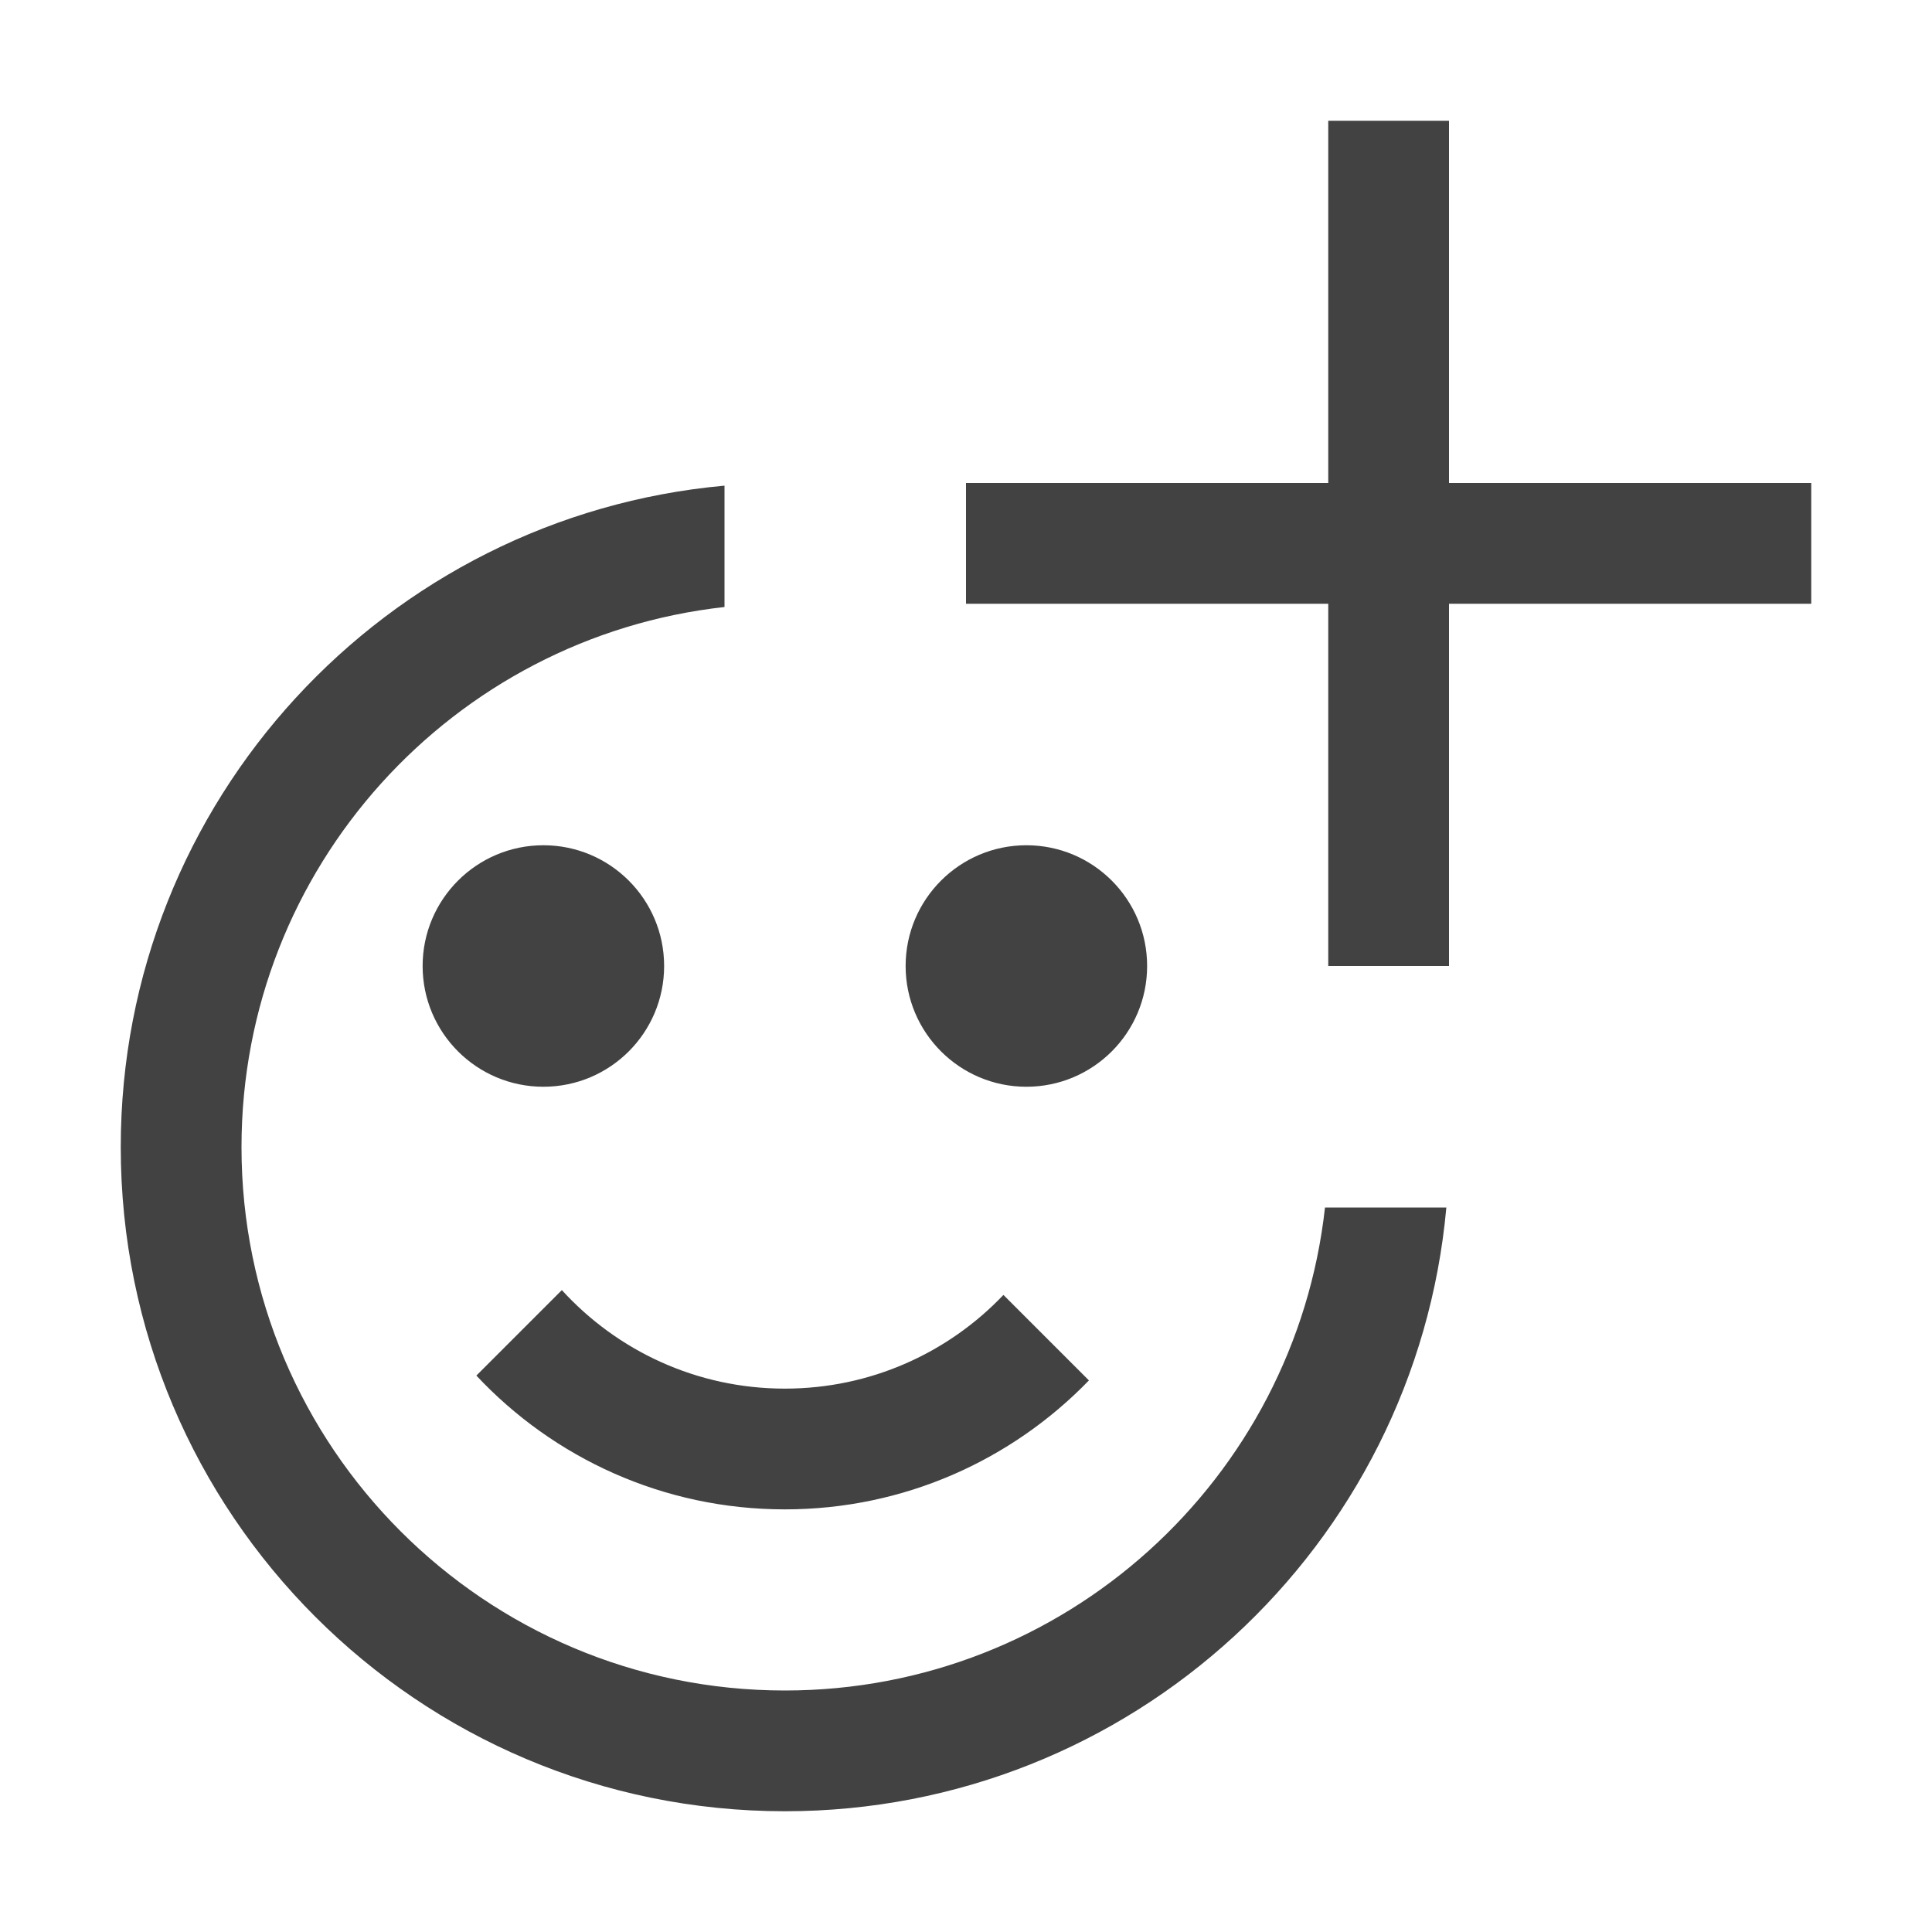
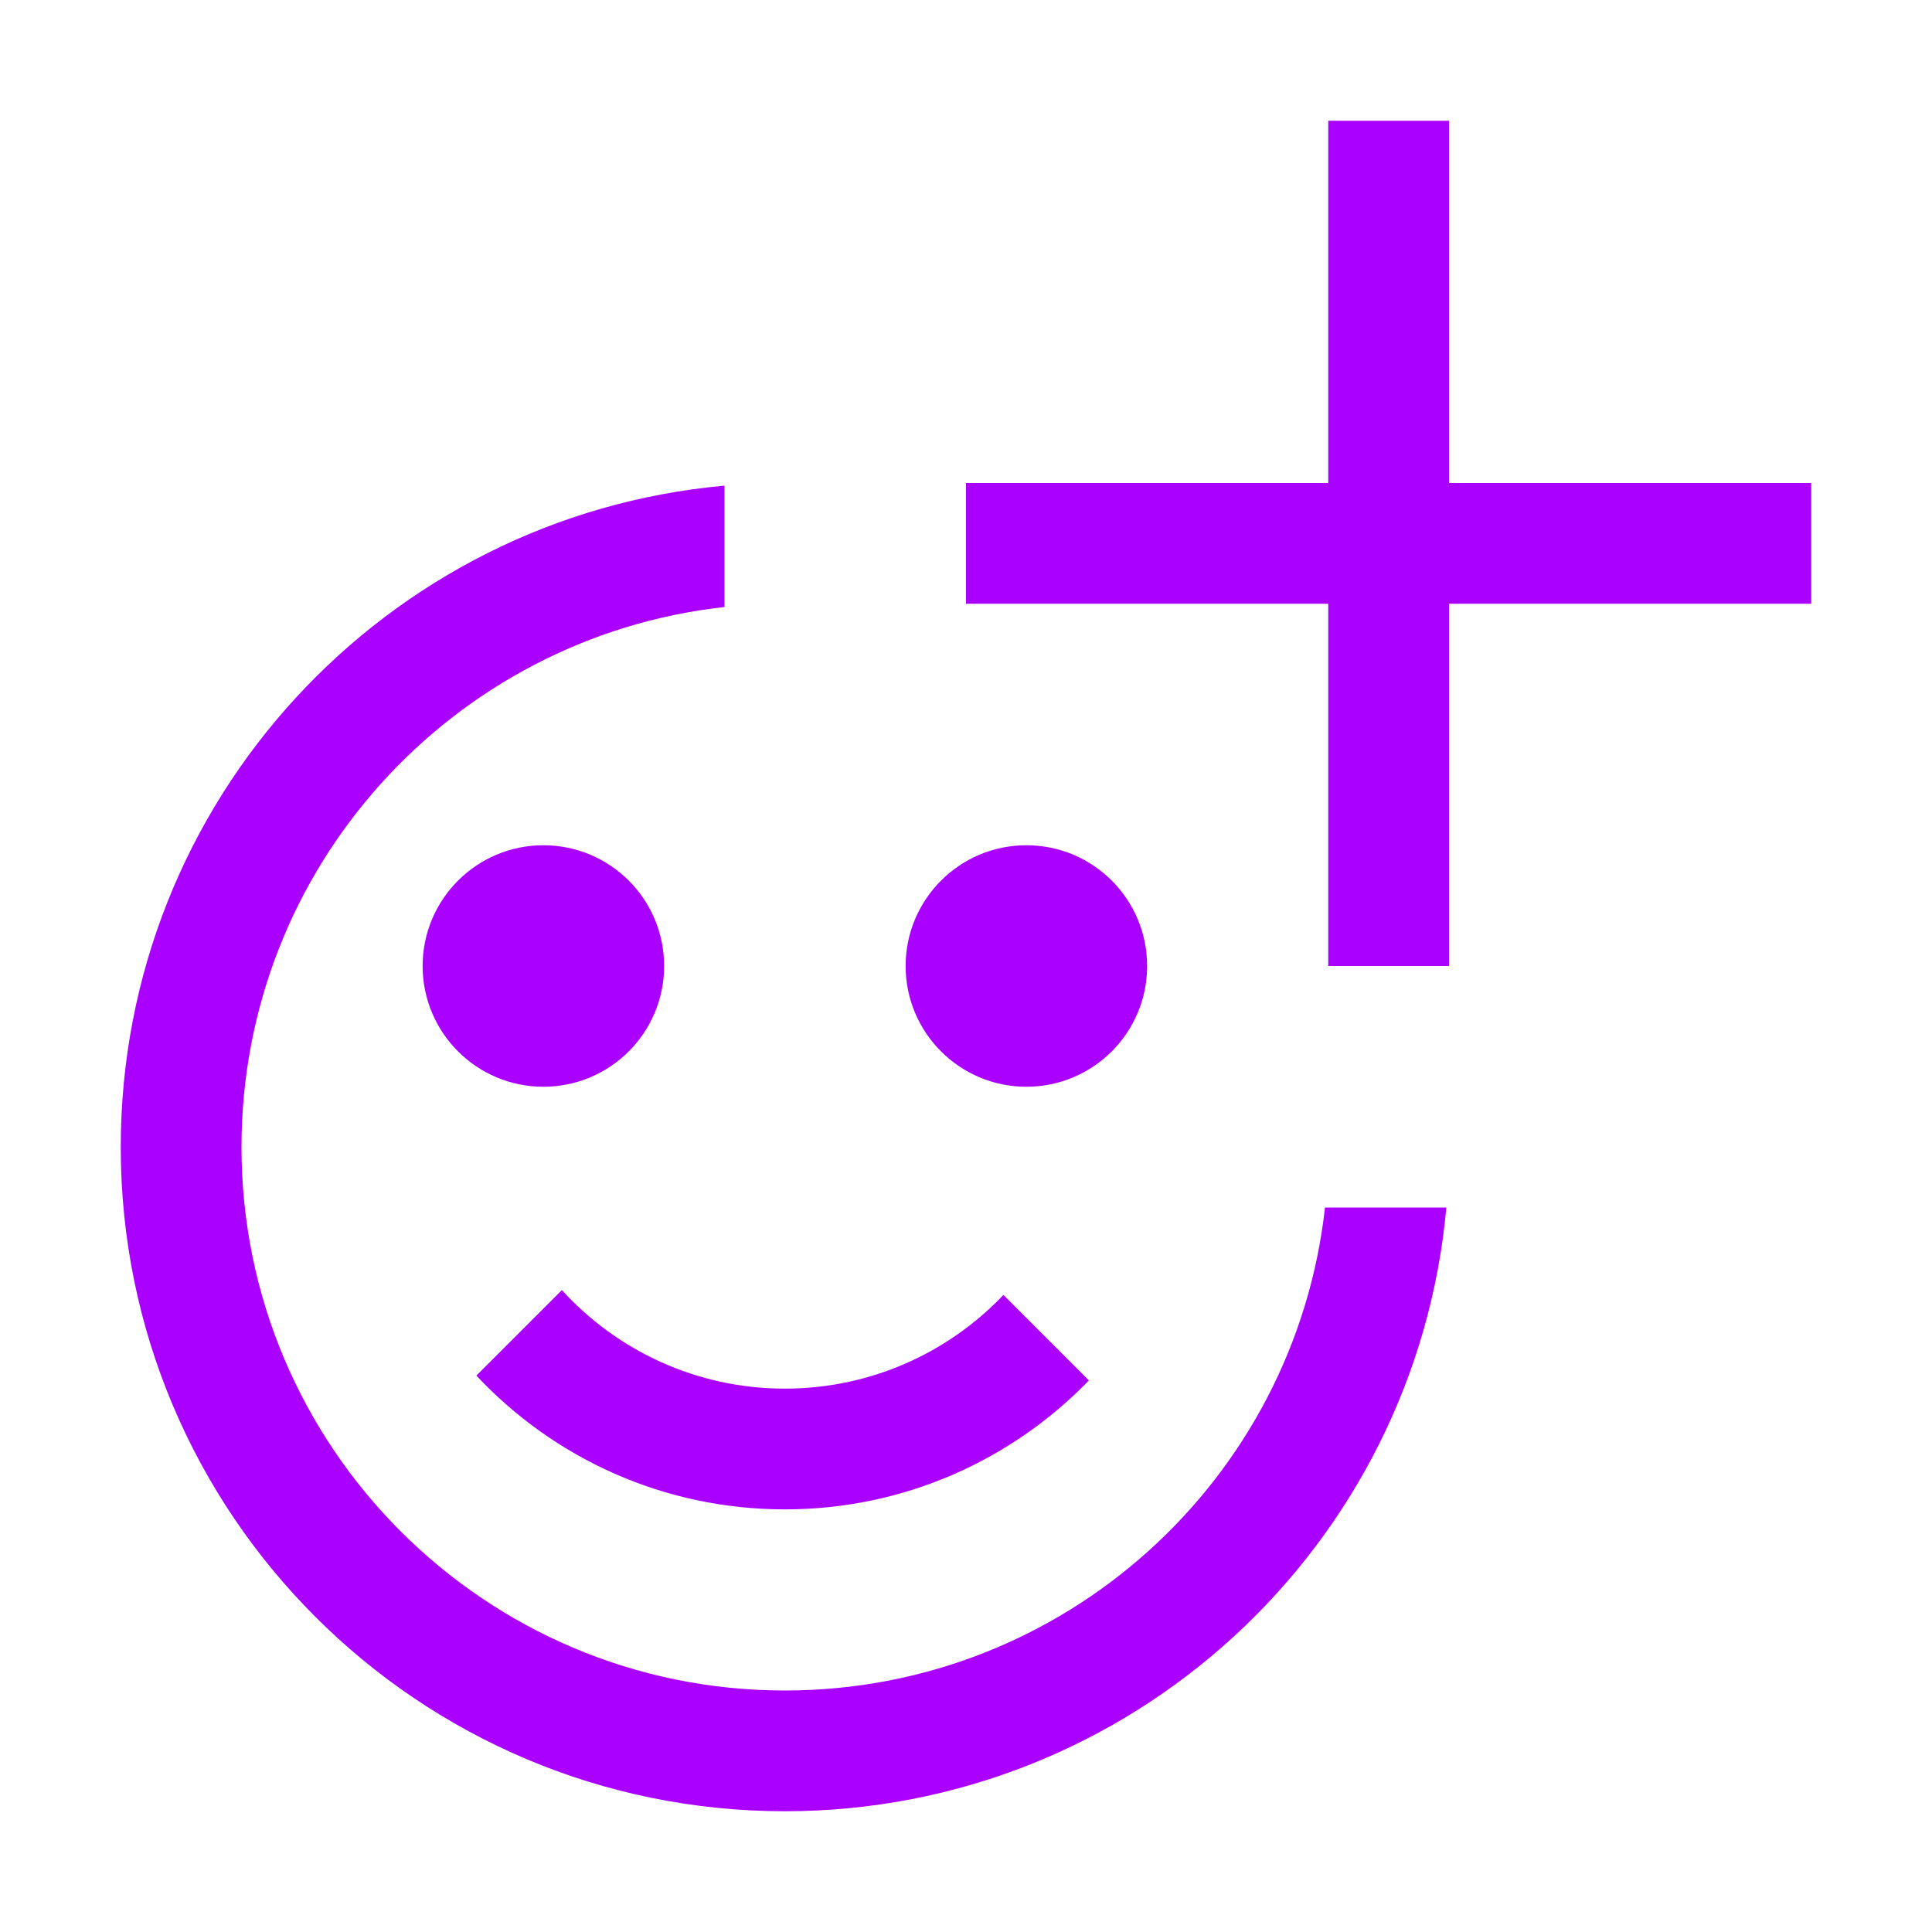
<svg xmlns="http://www.w3.org/2000/svg" width="16" height="16" viewBox="0 0 16 16" fill="none">
-   <path fill-rule="evenodd" clip-rule="evenodd" d="M12 1H11V4H8V5H11V8H12V5H15V4H12V1ZM6 4.022C3.197 4.275 1 6.631 1 9.5C1 12.538 3.463 15 6.5 15C9.369 15 11.725 12.803 11.978 10H10.973C10.724 12.25 8.817 14 6.5 14C4.015 14 2 11.985 2 9.5C2 7.184 3.75 5.276 6 5.027V4.022ZM4.5 9C5.053 9 5.5 8.552 5.5 8C5.5 7.448 5.053 7 4.5 7C3.948 7 3.5 7.448 3.5 8C3.5 8.552 3.948 9 4.5 9ZM6.5 11.5C7.212 11.5 7.855 11.202 8.31 10.724L9.018 11.432C8.381 12.09 7.489 12.5 6.5 12.5C5.492 12.5 4.584 12.074 3.945 11.392L4.653 10.684C5.11 11.185 5.768 11.5 6.5 11.5ZM8.5 9C9.053 9 9.5 8.552 9.5 8C9.5 7.448 9.053 7 8.5 7C7.948 7 7.5 7.448 7.5 8C7.5 8.552 7.948 9 8.5 9Z" fill="#424242" />
+   <path fill-rule="evenodd" clip-rule="evenodd" d="M12 1H11V4H8V5H11V8H12V5H15V4H12V1ZM6 4.022C3.197 4.275 1 6.631 1 9.5C1 12.538 3.463 15 6.5 15C9.369 15 11.725 12.803 11.978 10H10.973C10.724 12.25 8.817 14 6.5 14C4.015 14 2 11.985 2 9.5C2 7.184 3.75 5.276 6 5.027V4.022ZM4.5 9C5.053 9 5.5 8.552 5.5 8C5.5 7.448 5.053 7 4.5 7C3.948 7 3.5 7.448 3.5 8C3.5 8.552 3.948 9 4.5 9ZM6.5 11.5C7.212 11.5 7.855 11.202 8.31 10.724L9.018 11.432C8.381 12.09 7.489 12.5 6.5 12.5C5.492 12.5 4.584 12.074 3.945 11.392L4.653 10.684C5.11 11.185 5.768 11.5 6.5 11.5ZM8.5 9C9.053 9 9.5 8.552 9.5 8C9.5 7.448 9.053 7 8.5 7C7.948 7 7.5 7.448 7.5 8C7.5 8.552 7.948 9 8.5 9Z" fill="#AA00FF" />
</svg>
